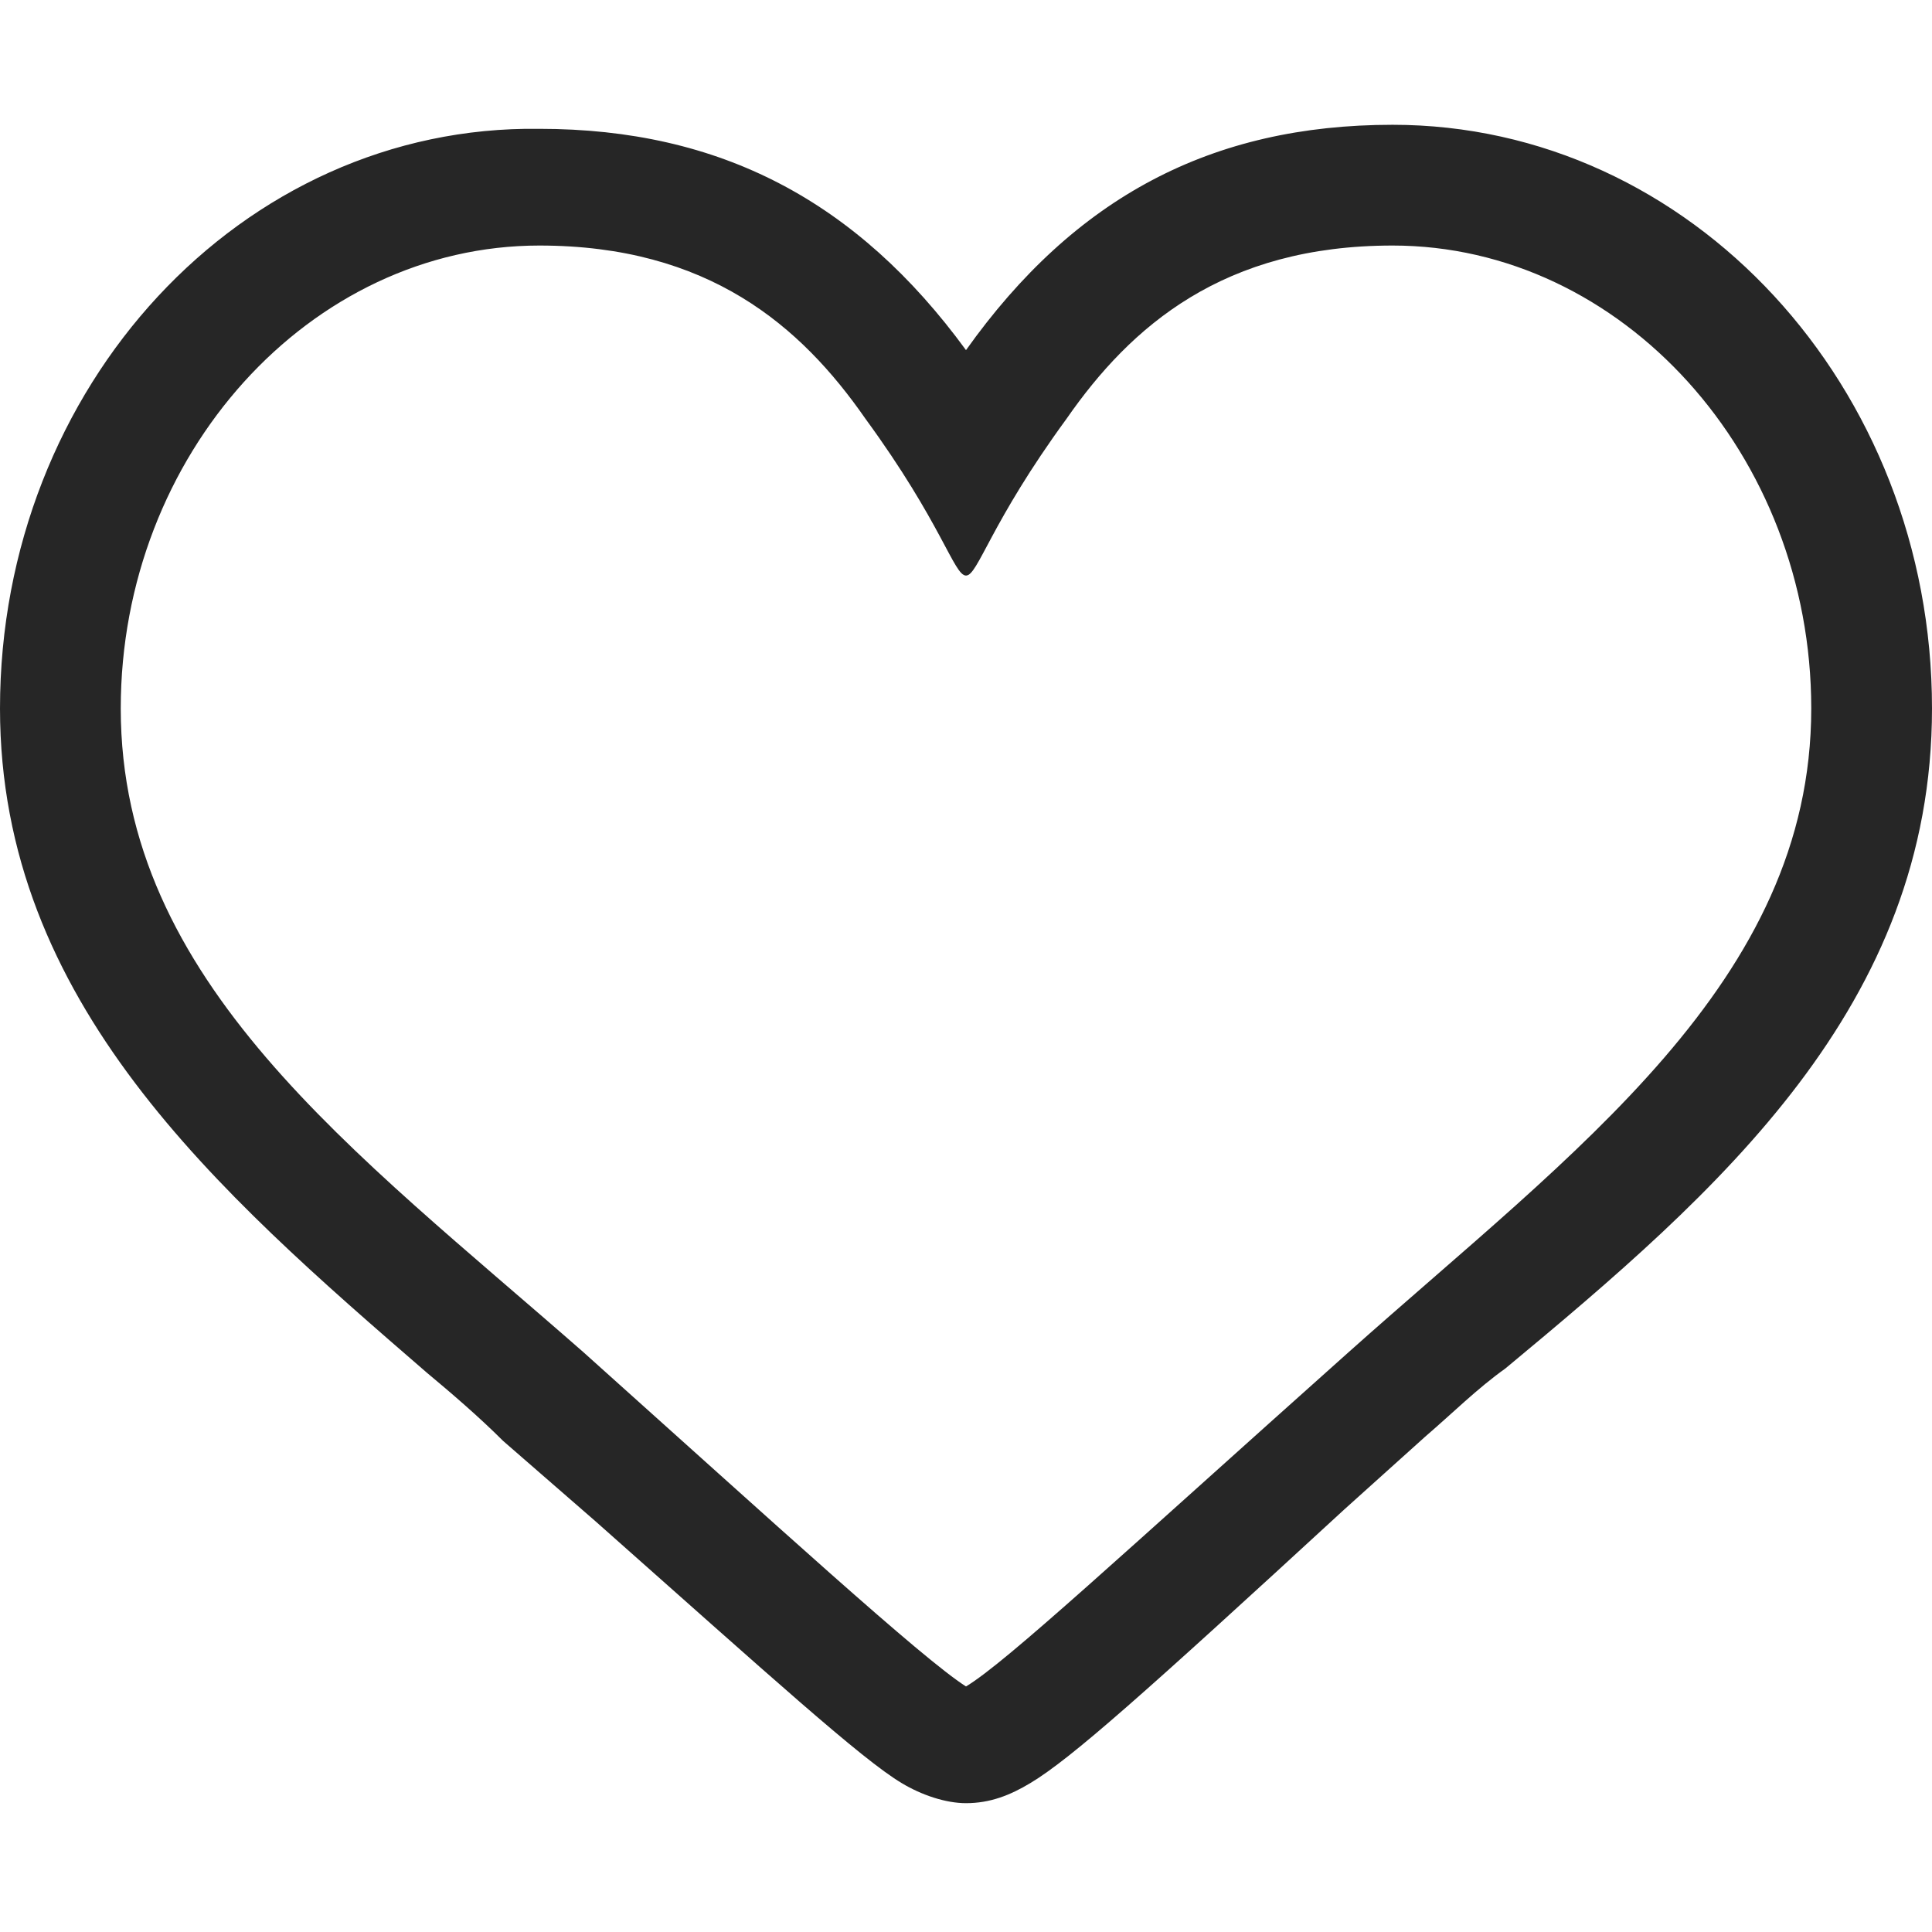
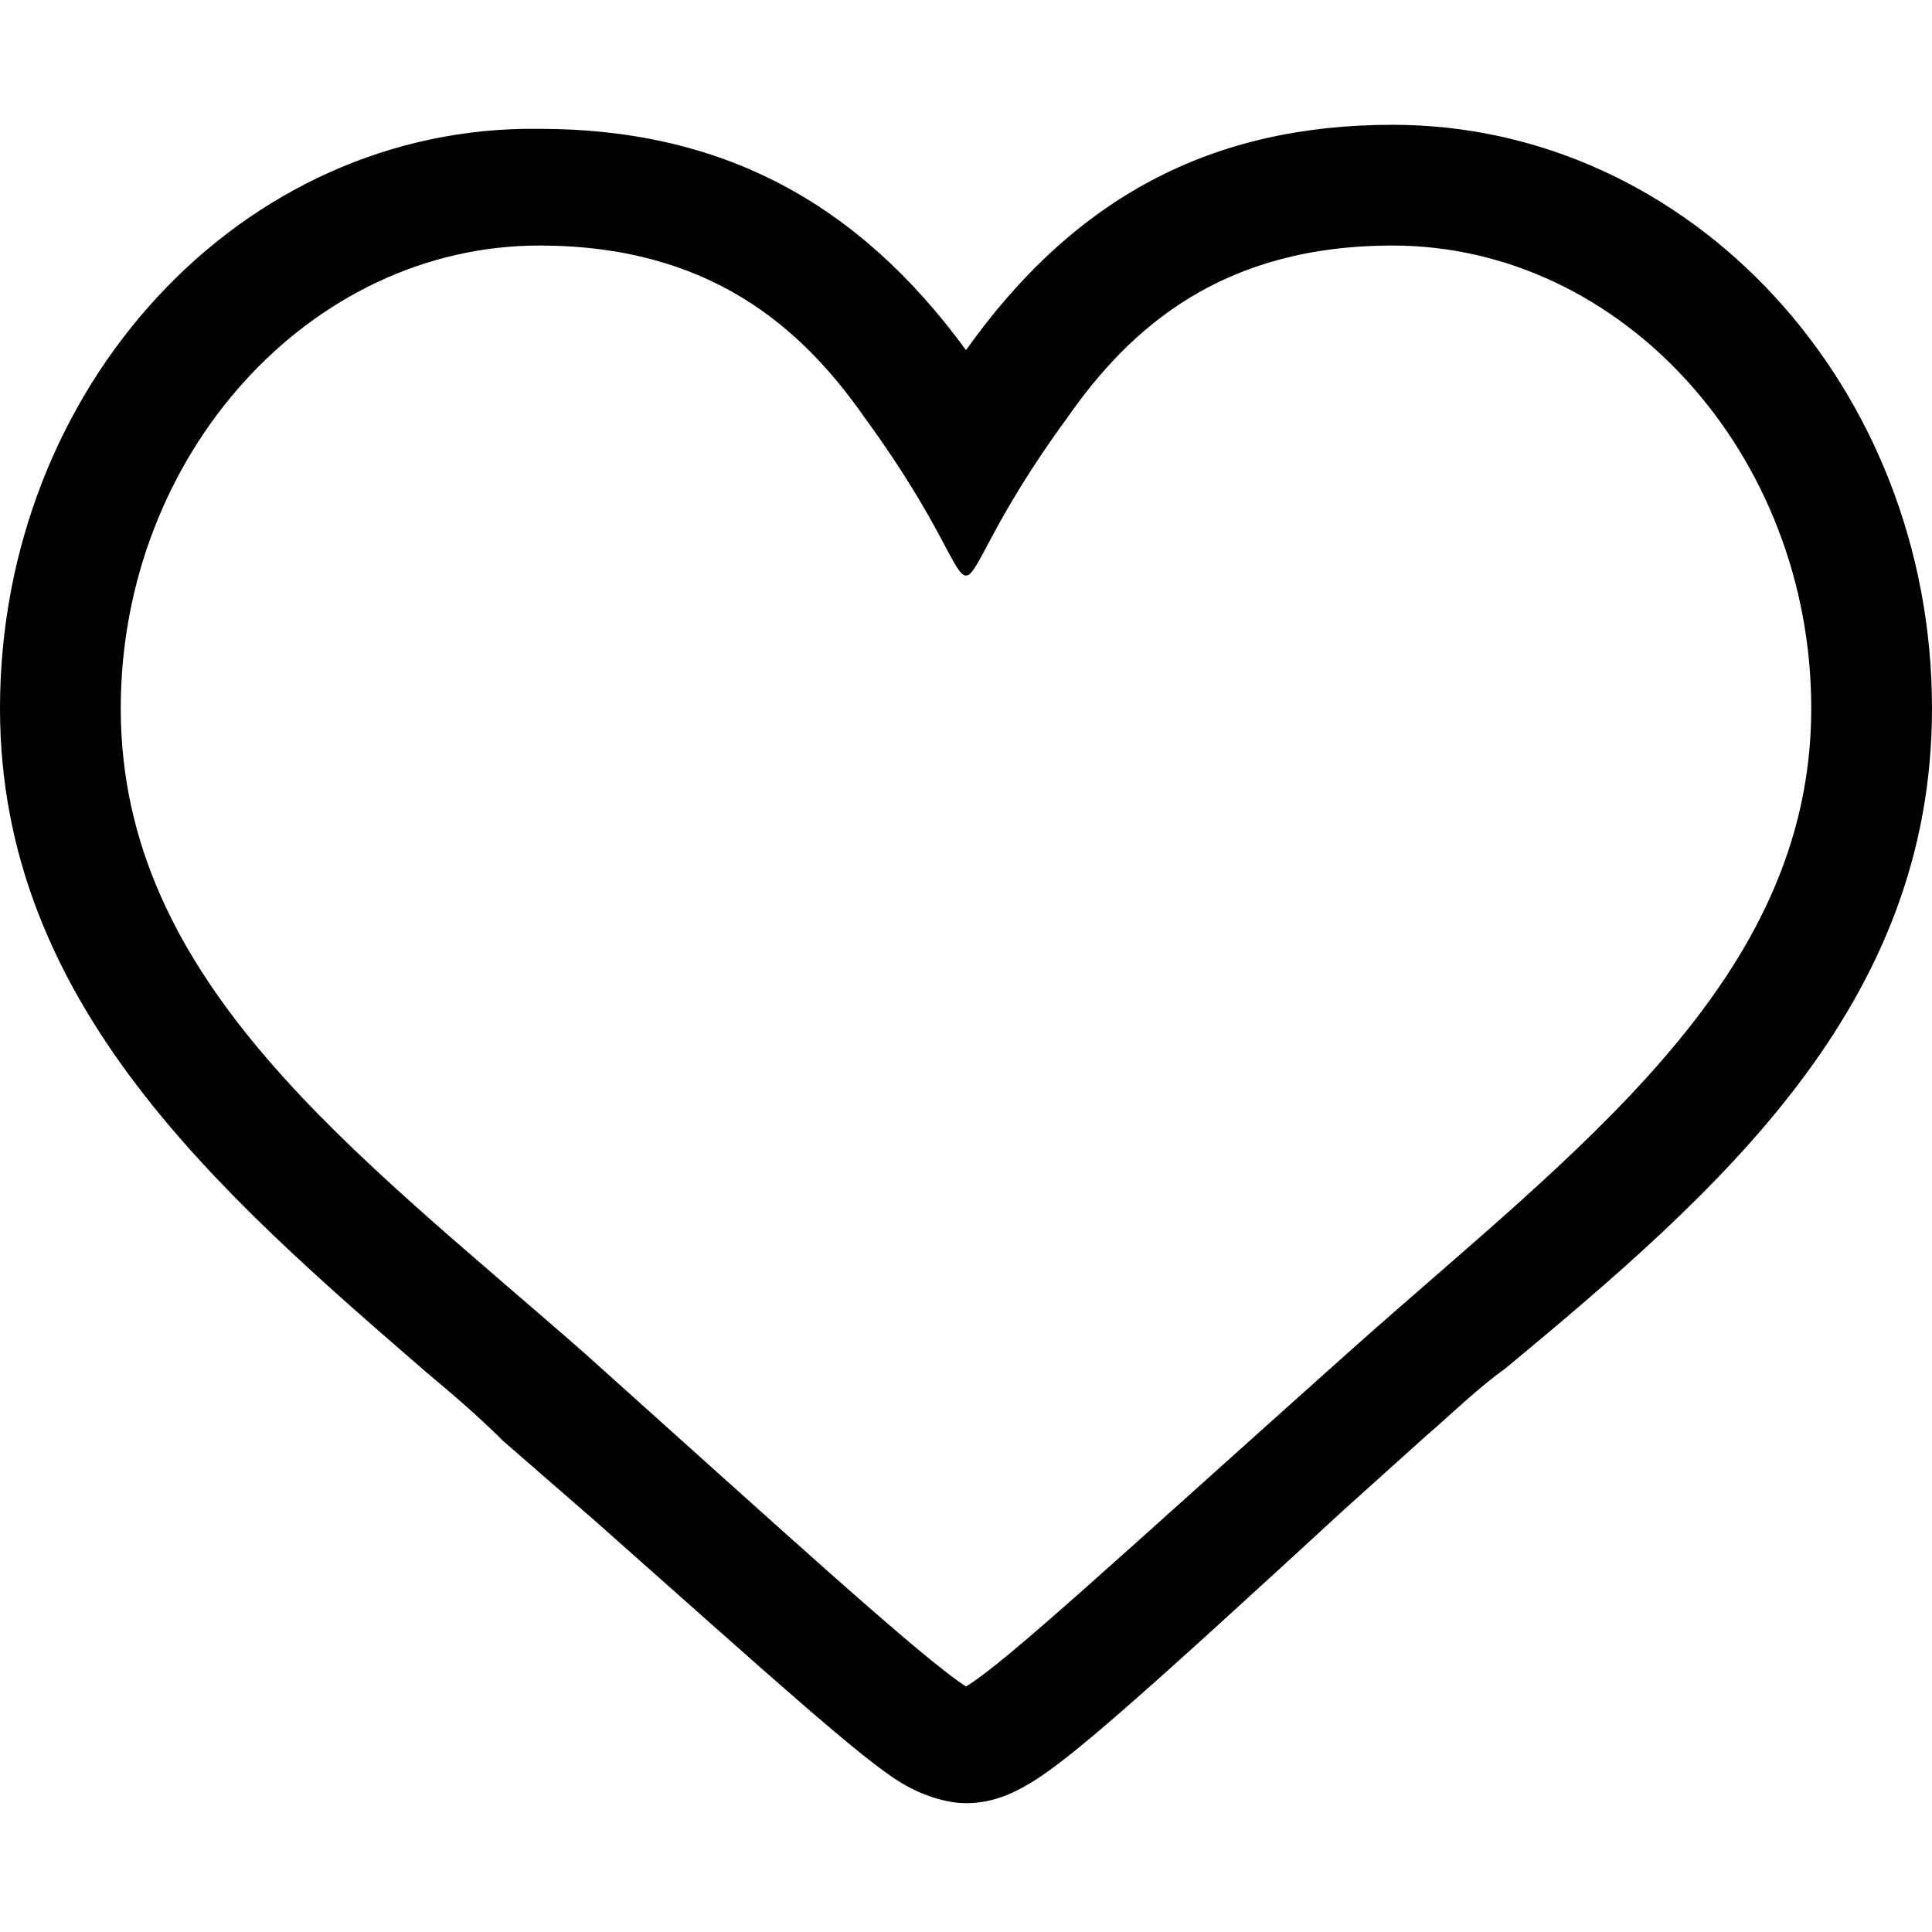
- <svg xmlns="http://www.w3.org/2000/svg" width="22" height="22" viewBox="0 0 22 22" fill="none">
-   <path d="M15.858 2.796C18.471 2.796 20.625 5.179 20.625 8.067C20.625 11.183 17.921 13.108 15.354 15.4C12.787 17.692 11.458 18.929 11 19.204C10.496 18.883 8.846 17.371 6.646 15.4C4.033 13.108 1.375 11.183 1.375 8.067C1.375 5.179 3.529 2.796 6.142 2.796C8.067 2.796 9.121 3.712 9.854 4.767C10.725 5.958 10.863 6.554 11 6.554C11.137 6.554 11.275 5.958 12.146 4.767C12.879 3.712 13.933 2.796 15.858 2.796ZM15.858 1.421C13.796 1.421 12.238 2.246 11 3.987C9.762 2.292 8.204 1.467 6.142 1.467C2.75 1.421 0 4.4 0 8.067C0 11.412 2.475 13.567 4.858 15.629C5.133 15.858 5.454 16.133 5.729 16.408L6.783 17.325C8.8 19.113 9.808 20.029 10.267 20.304C10.496 20.442 10.771 20.533 11 20.533C11.275 20.533 11.504 20.442 11.733 20.304C12.192 20.029 13.017 19.296 15.308 17.188L16.225 16.363C16.546 16.087 16.821 15.812 17.142 15.583C19.571 13.567 22 11.458 22 8.067C22 4.4 19.25 1.421 15.858 1.421Z" fill="#262626" />
+ <svg xmlns="http://www.w3.org/2000/svg" width="22" height="22" viewBox="0 0 22 22" fill="currentColor">
+   <path d="M15.858 2.796C18.471 2.796 20.625 5.179 20.625 8.067C20.625 11.183 17.921 13.108 15.354 15.4C12.787 17.692 11.458 18.929 11 19.204C10.496 18.883 8.846 17.371 6.646 15.4C4.033 13.108 1.375 11.183 1.375 8.067C1.375 5.179 3.529 2.796 6.142 2.796C8.067 2.796 9.121 3.712 9.854 4.767C10.725 5.958 10.863 6.554 11 6.554C11.137 6.554 11.275 5.958 12.146 4.767C12.879 3.712 13.933 2.796 15.858 2.796ZM15.858 1.421C13.796 1.421 12.238 2.246 11 3.987C9.762 2.292 8.204 1.467 6.142 1.467C2.75 1.421 0 4.4 0 8.067C0 11.412 2.475 13.567 4.858 15.629C5.133 15.858 5.454 16.133 5.729 16.408L6.783 17.325C8.8 19.113 9.808 20.029 10.267 20.304C10.496 20.442 10.771 20.533 11 20.533C11.275 20.533 11.504 20.442 11.733 20.304C12.192 20.029 13.017 19.296 15.308 17.188L16.225 16.363C16.546 16.087 16.821 15.812 17.142 15.583C19.571 13.567 22 11.458 22 8.067C22 4.4 19.25 1.421 15.858 1.421Z" fill="currentColor" />
</svg>
